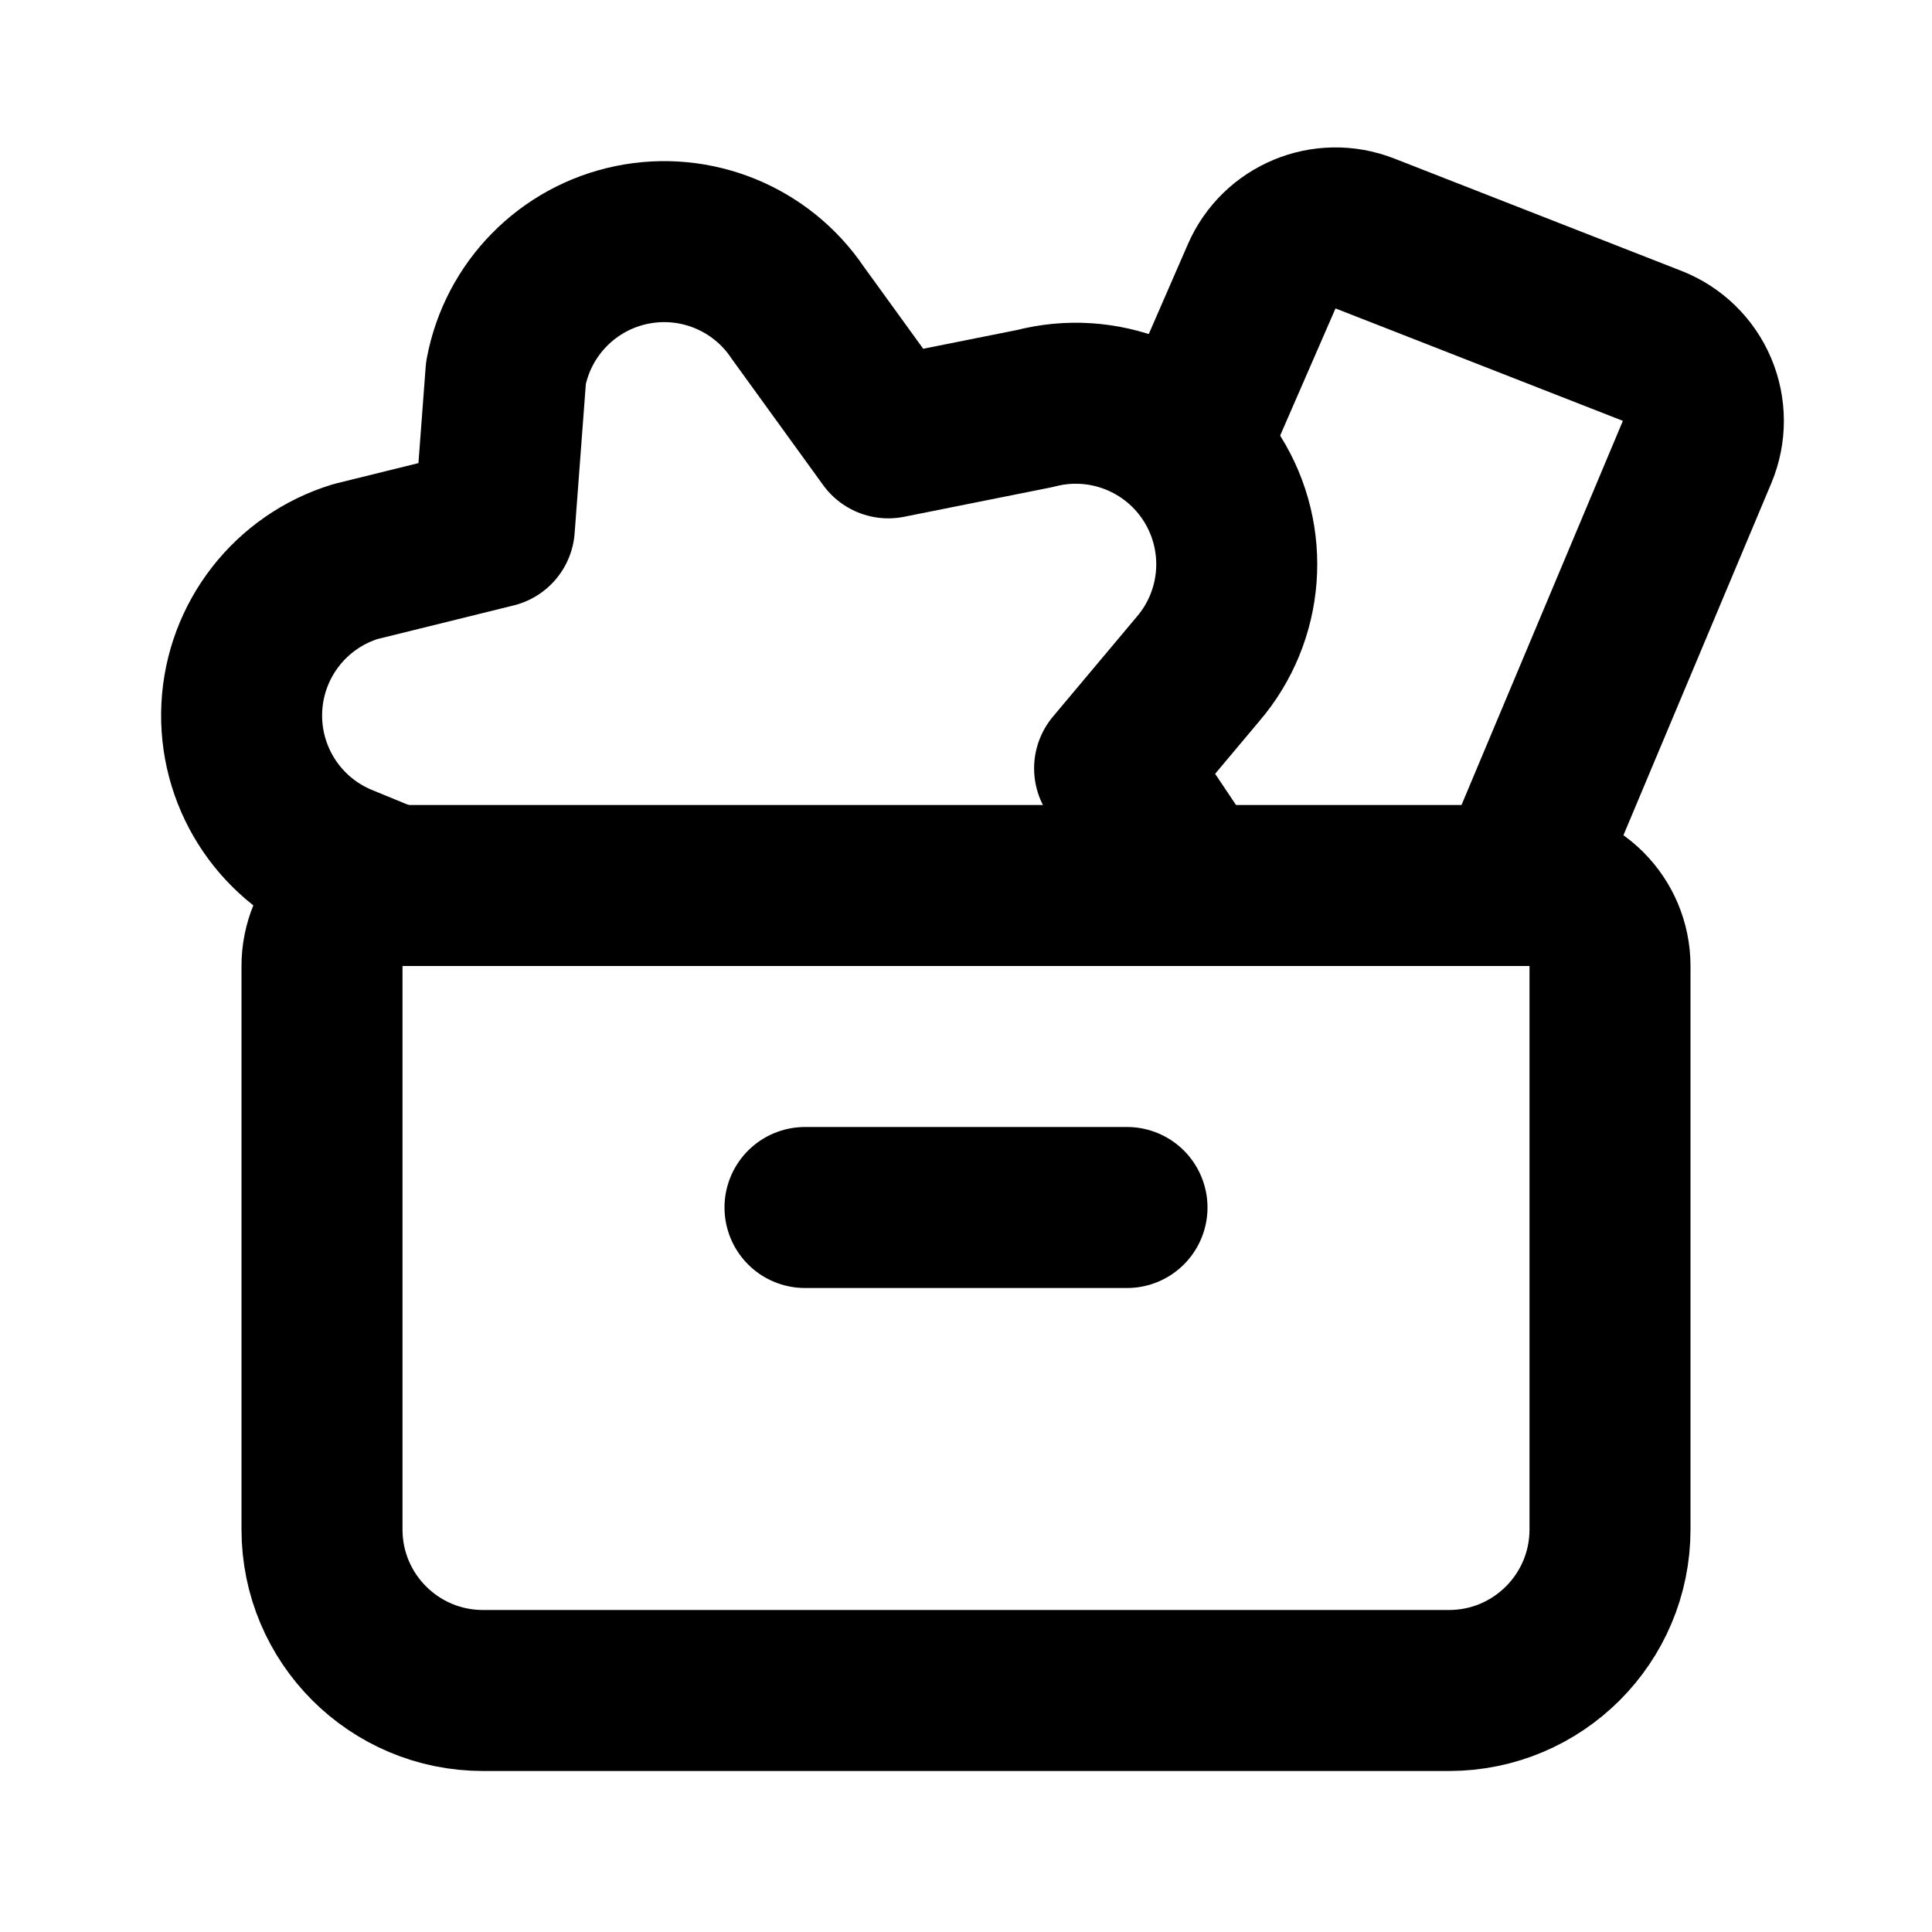
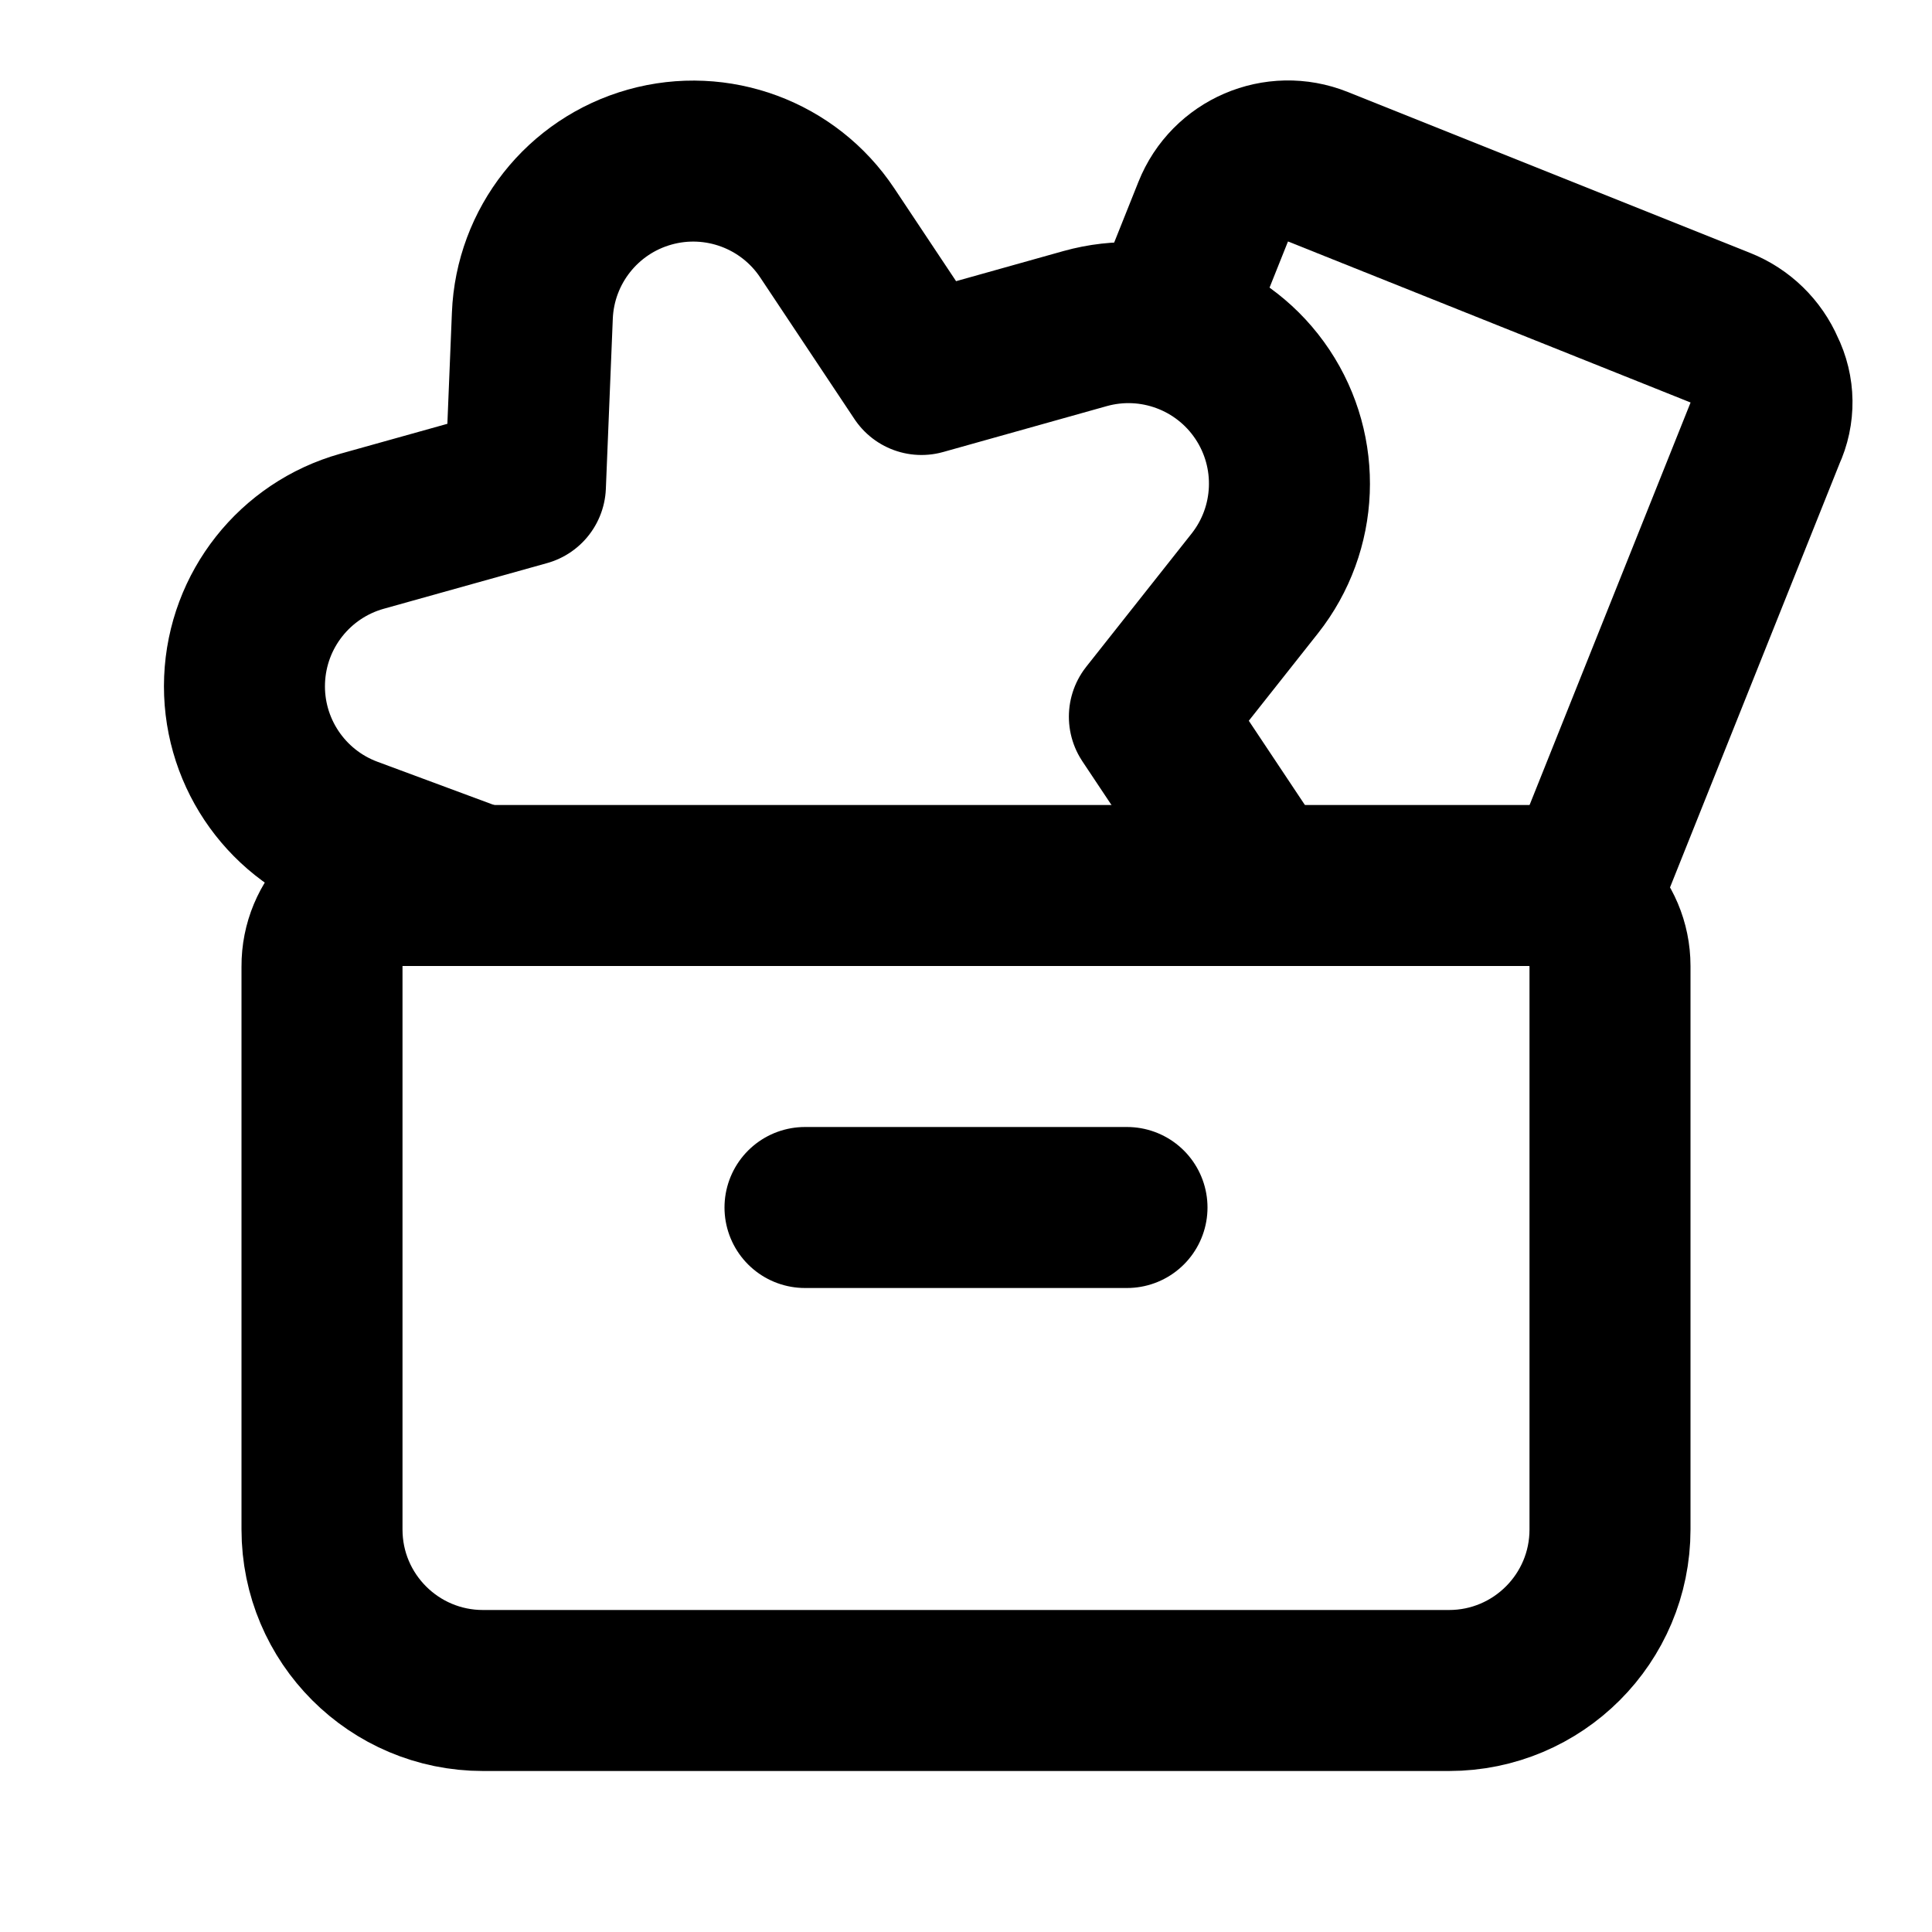
<svg xmlns="http://www.w3.org/2000/svg" width="24" height="24" viewBox="0 0 24 24" fill="none" stroke="currentColor" stroke-width="2" stroke-linecap="round" stroke-linejoin="round">
  <path d="M10 15h4" />
-   <path d="m14.817 10.995-.971-1.45 1.034-1.232a2 2 0 0 0-2.025-3.238l-1.82.364L9.91 3.885a2 2 0 0 0-3.625.748L6.141 6.55l-1.725.426a2 2 0 0 0-.19 3.756l.657.27" />
-   <path d="m18.822 10.995 2.26-5.38a1 1 0 0 0-.557-1.318L16.954 2.9a1 1 0 0 0-1.281.533l-.924 2.122" />
-   <path d="M4 12.006A1 1 0 0 1 4.994 11H19a1 1 0 0 1 1 1v7a2 2 0 0 1-2 2H6a2 2 0 0 1-2-2z" />
+   <path d="m14.5 4.058.571-1.429a1 1 0 011.3-.558l5 2a1 1 0 01.549.534.88.88 0 01.01.765l-2.332 5.83" />
+   <path d="M15.634 11a2 2 0 00-.186-.34l-1.17-1.757 1.31-1.656a2 2 0 00-2.109-3.165l-2.032.57-1.17-1.758a2 2 0 00-3.664 1.028l-.086 2.11-2.032.568a2 2 0 00-.155 3.8l1.617.6" />
+   <path d="M4 12.006A1 1 0 014.994 11H19a1 1 0 011 1v7a2 2 0 01-2 2H6a2 2 0 01-2-2z" />
</svg>
